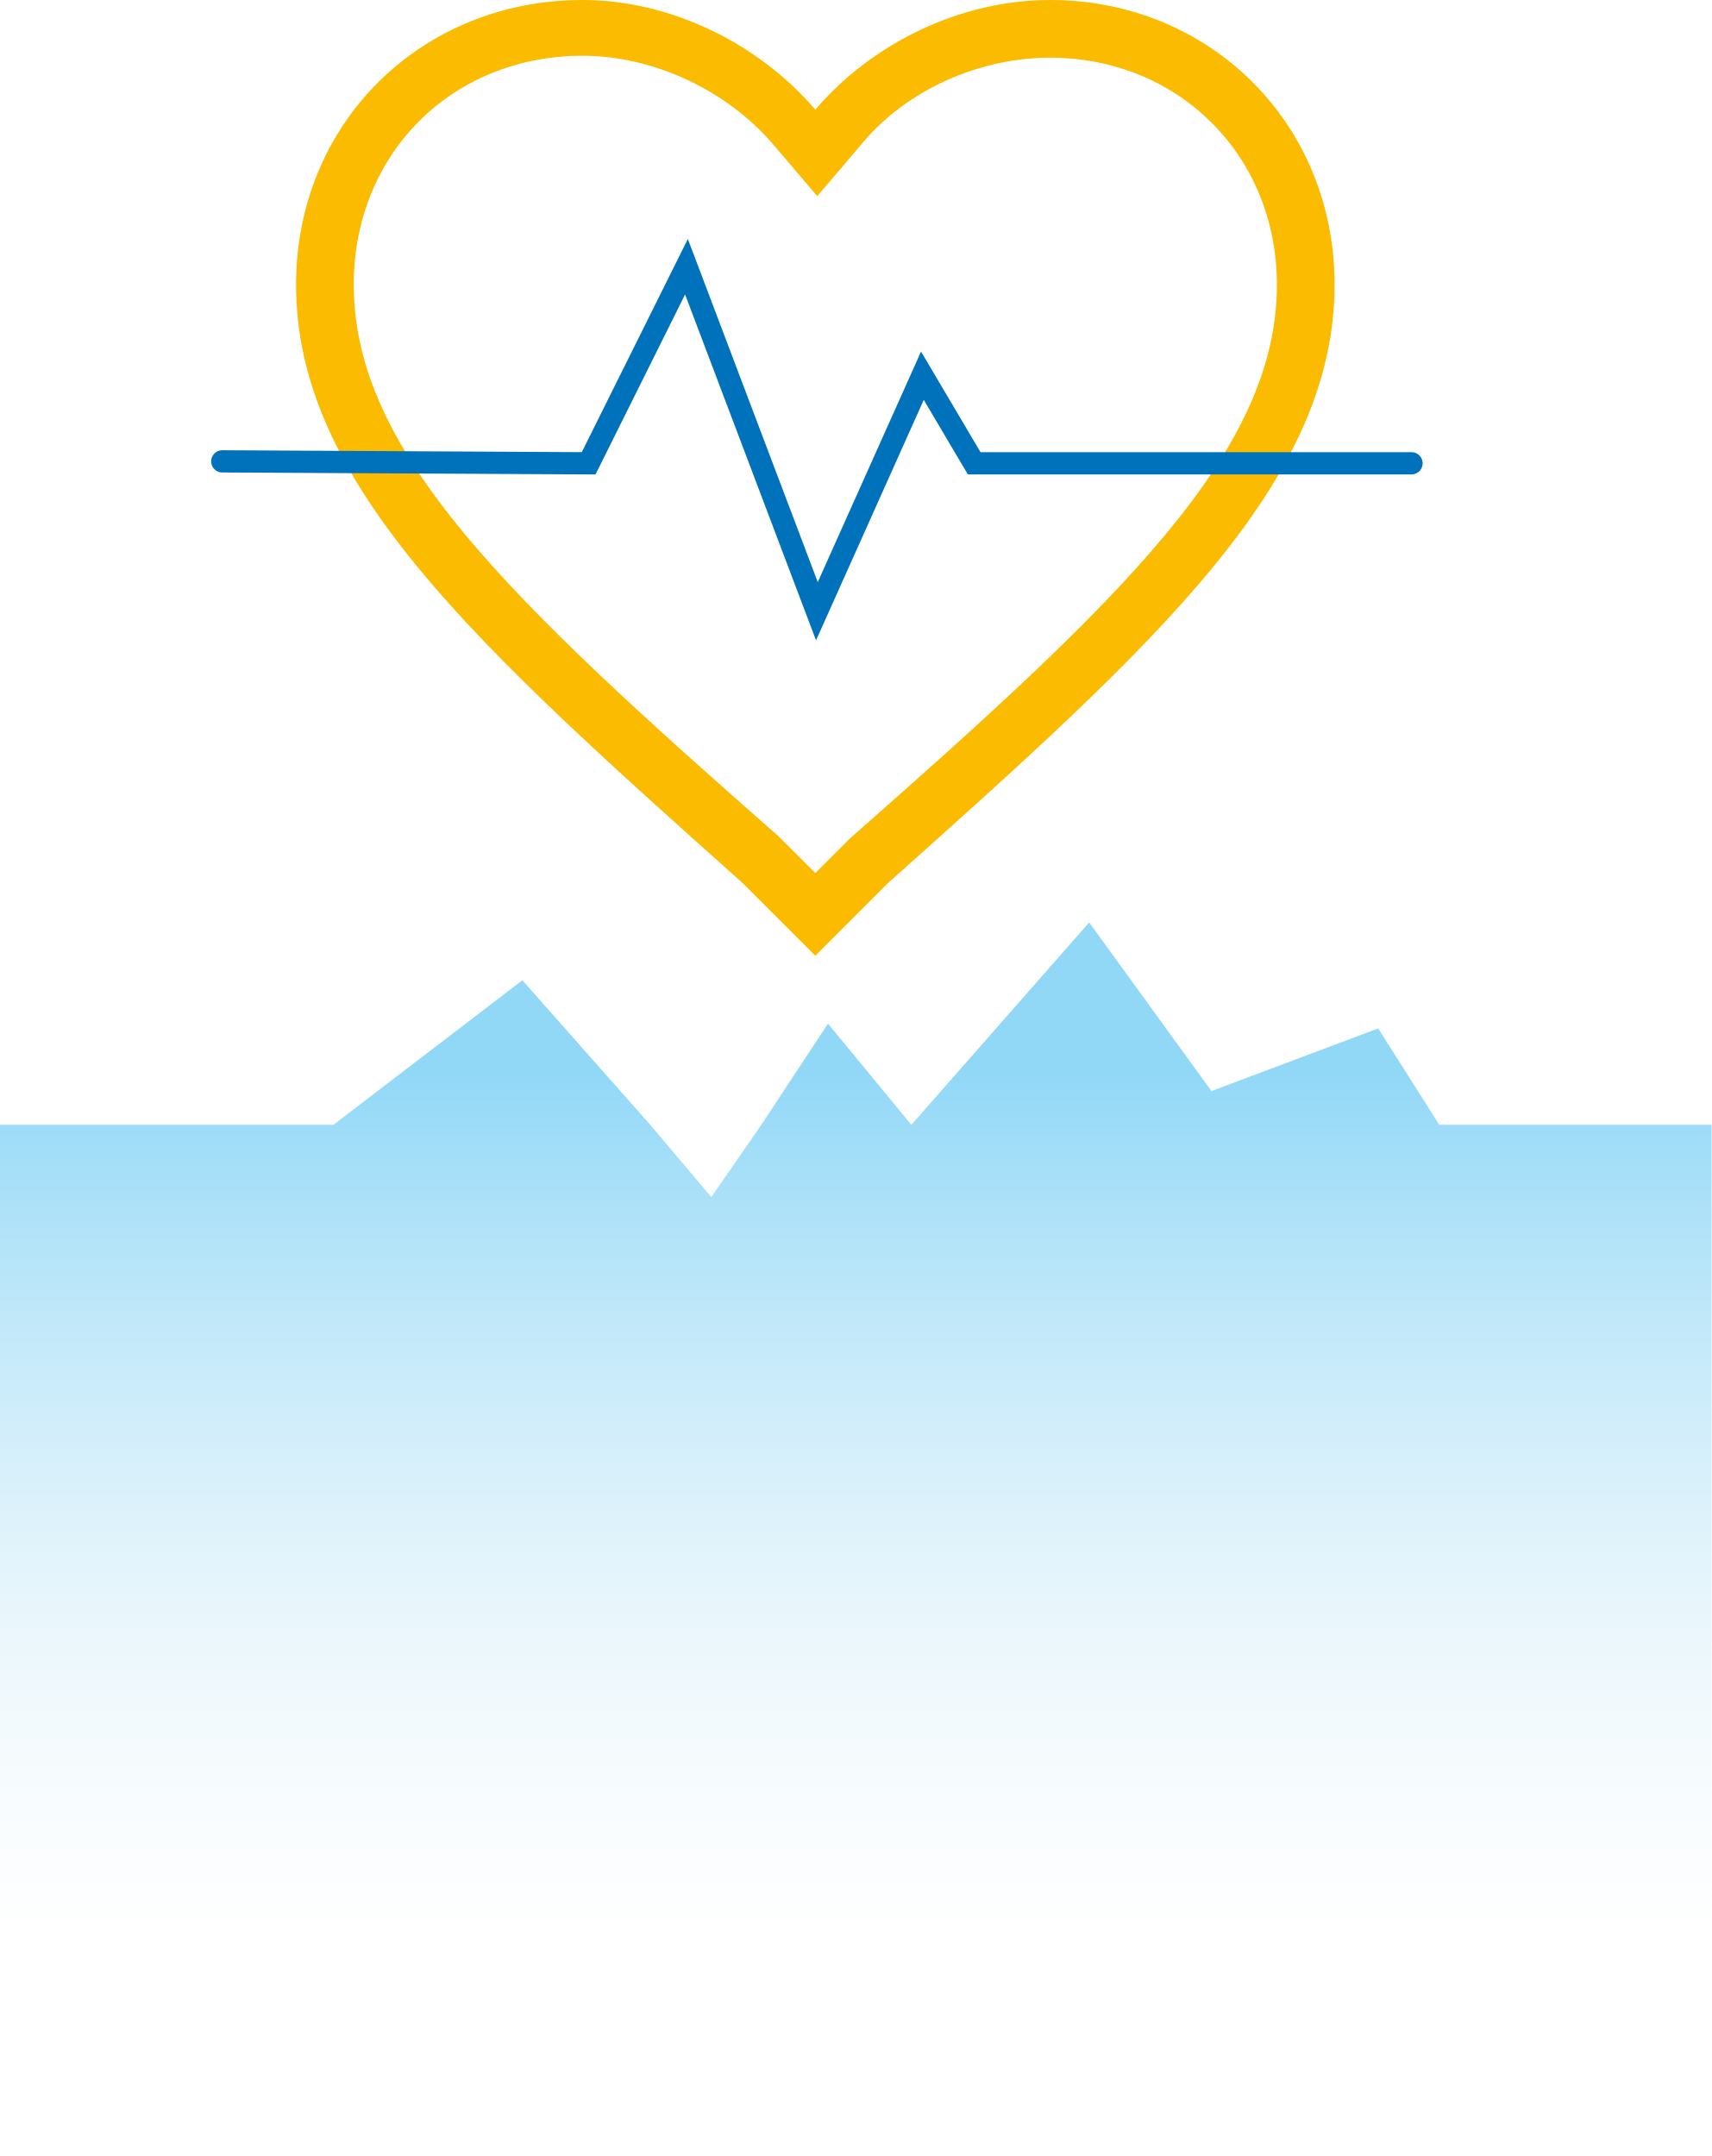
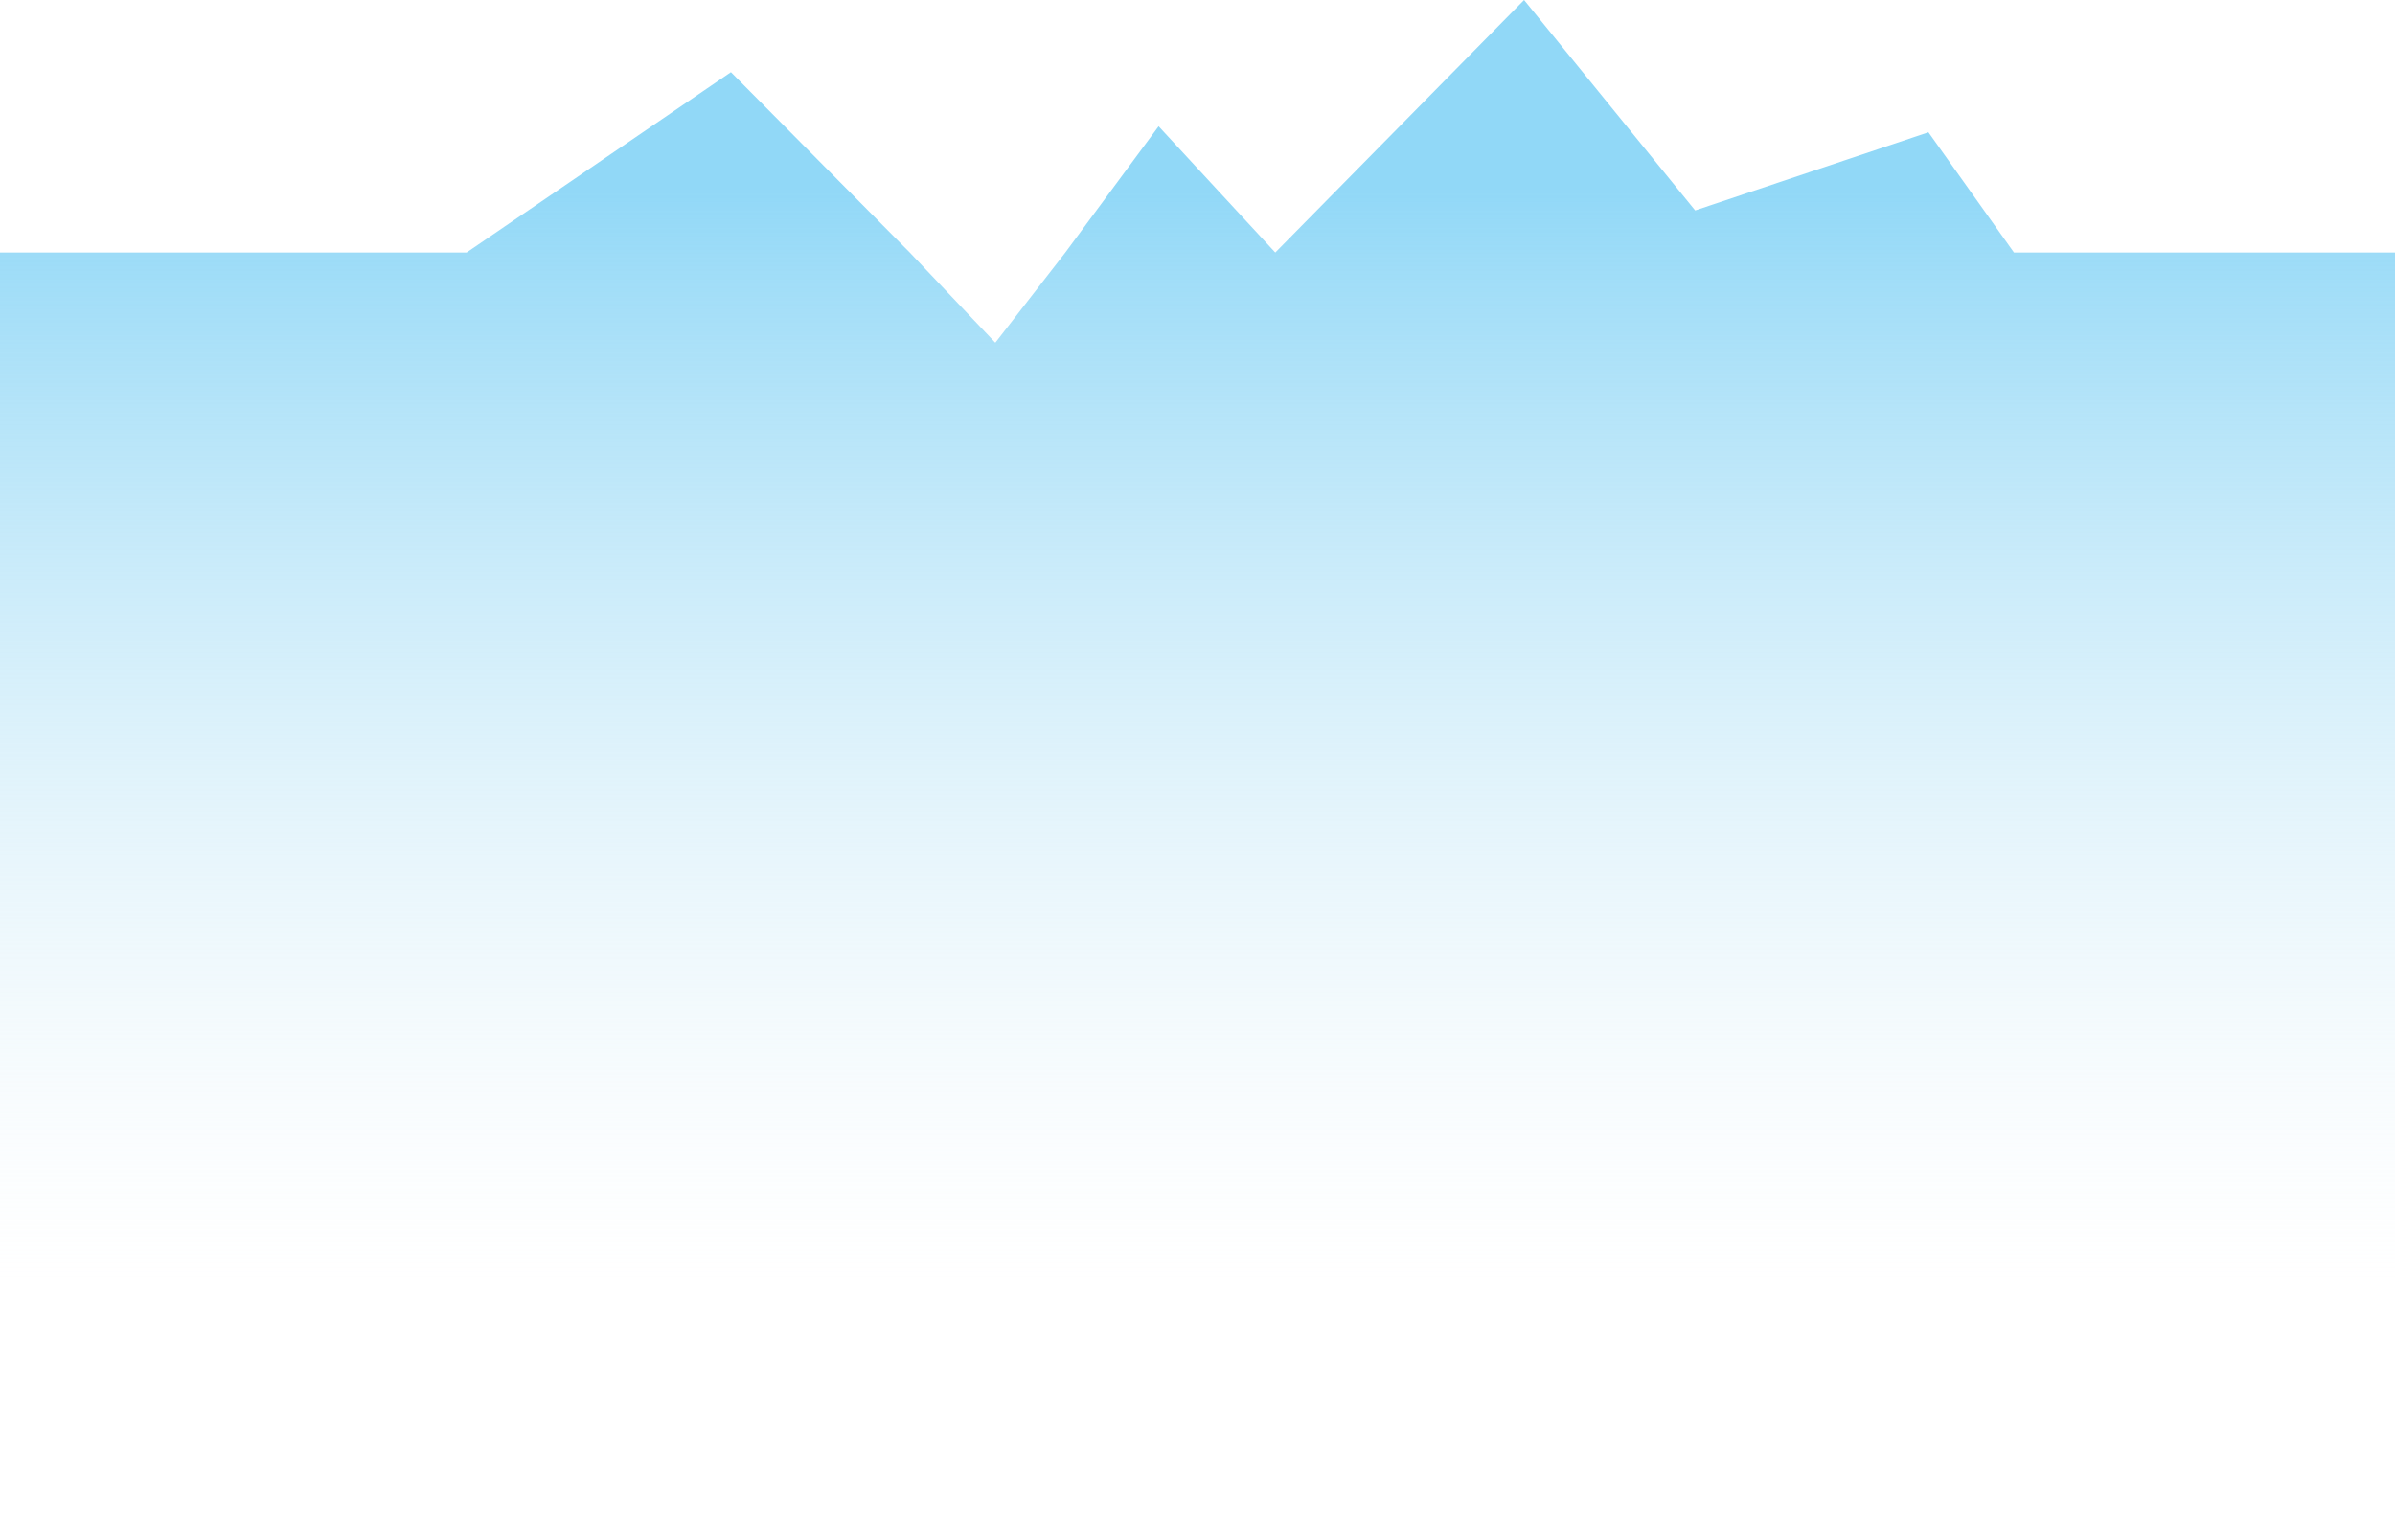
- <svg xmlns="http://www.w3.org/2000/svg" width="154" height="194" viewBox="0 0 154 194" fill="none">
-   <path d="M0 101.211H30L47 88.203L58.5 101.211L64 107.715L68.5 101.211L74.5 92.106L82 101.211L98 83L109 98.176L124 92.539L129.5 101.211H154V194H0V101.211Z" fill="url(#paint0_linear_402_1103)" />
-   <path d="M94.469 5.191C106.062 5.191 114.887 14.016 114.887 25.61C114.887 40.664 101.044 53.815 76.473 75.445L76.3 75.618L76.127 75.791L73.358 78.559L70.416 75.618L70.243 75.445L70.07 75.272C45.672 53.815 31.829 40.664 31.829 25.61C31.829 13.843 40.654 5.018 52.42 5.018C58.823 5.018 65.398 8.133 69.551 12.978L73.531 17.65L77.511 12.978C81.491 8.133 88.066 5.191 94.469 5.191ZM94.469 0C86.509 0 78.549 3.807 73.358 9.863C68.167 3.807 60.207 0 52.42 0C37.885 0 26.638 11.075 26.638 25.61C26.638 43.433 42.557 57.795 66.783 79.425L73.358 86L79.933 79.425C104.159 57.795 120.078 43.433 120.078 25.61C120.078 11.075 108.831 0 94.469 0Z" fill="#FBBB00" />
-   <path d="M20 41.514L52.963 41.689L61.764 24L73.5 55L82.992 33.808L87.652 41.689H127" stroke="#0072BC" stroke-width="2" stroke-miterlimit="10" stroke-linecap="round" />
+ <svg xmlns="http://www.w3.org/2000/svg" width="140" height="90" viewBox="0 0 140 90" fill="none">
+   <path d="M0 14.766H27.273L42.727 4.219L53.182 14.766L58.182 20.039L62.273 14.766L67.727 7.383L74.546 14.766L89.091 0L99.091 12.305L112.727 7.734L117.727 14.766H140V90H0V14.766Z" fill="url(#paint0_linear_2007_2092)" />
  <defs>
-     <linearGradient id="paint0_linear_402_1103" x1="77" y1="96.5" x2="77" y2="175.5" gradientUnits="userSpaceOnUse">
+     <linearGradient id="paint0_linear_2007_2092" x1="70" y1="10.946" x2="70" y2="75" gradientUnits="userSpaceOnUse">
      <stop stop-color="#91D8F7" />
      <stop offset="1" stop-color="#E3F1F7" stop-opacity="0" />
    </linearGradient>
  </defs>
</svg>
